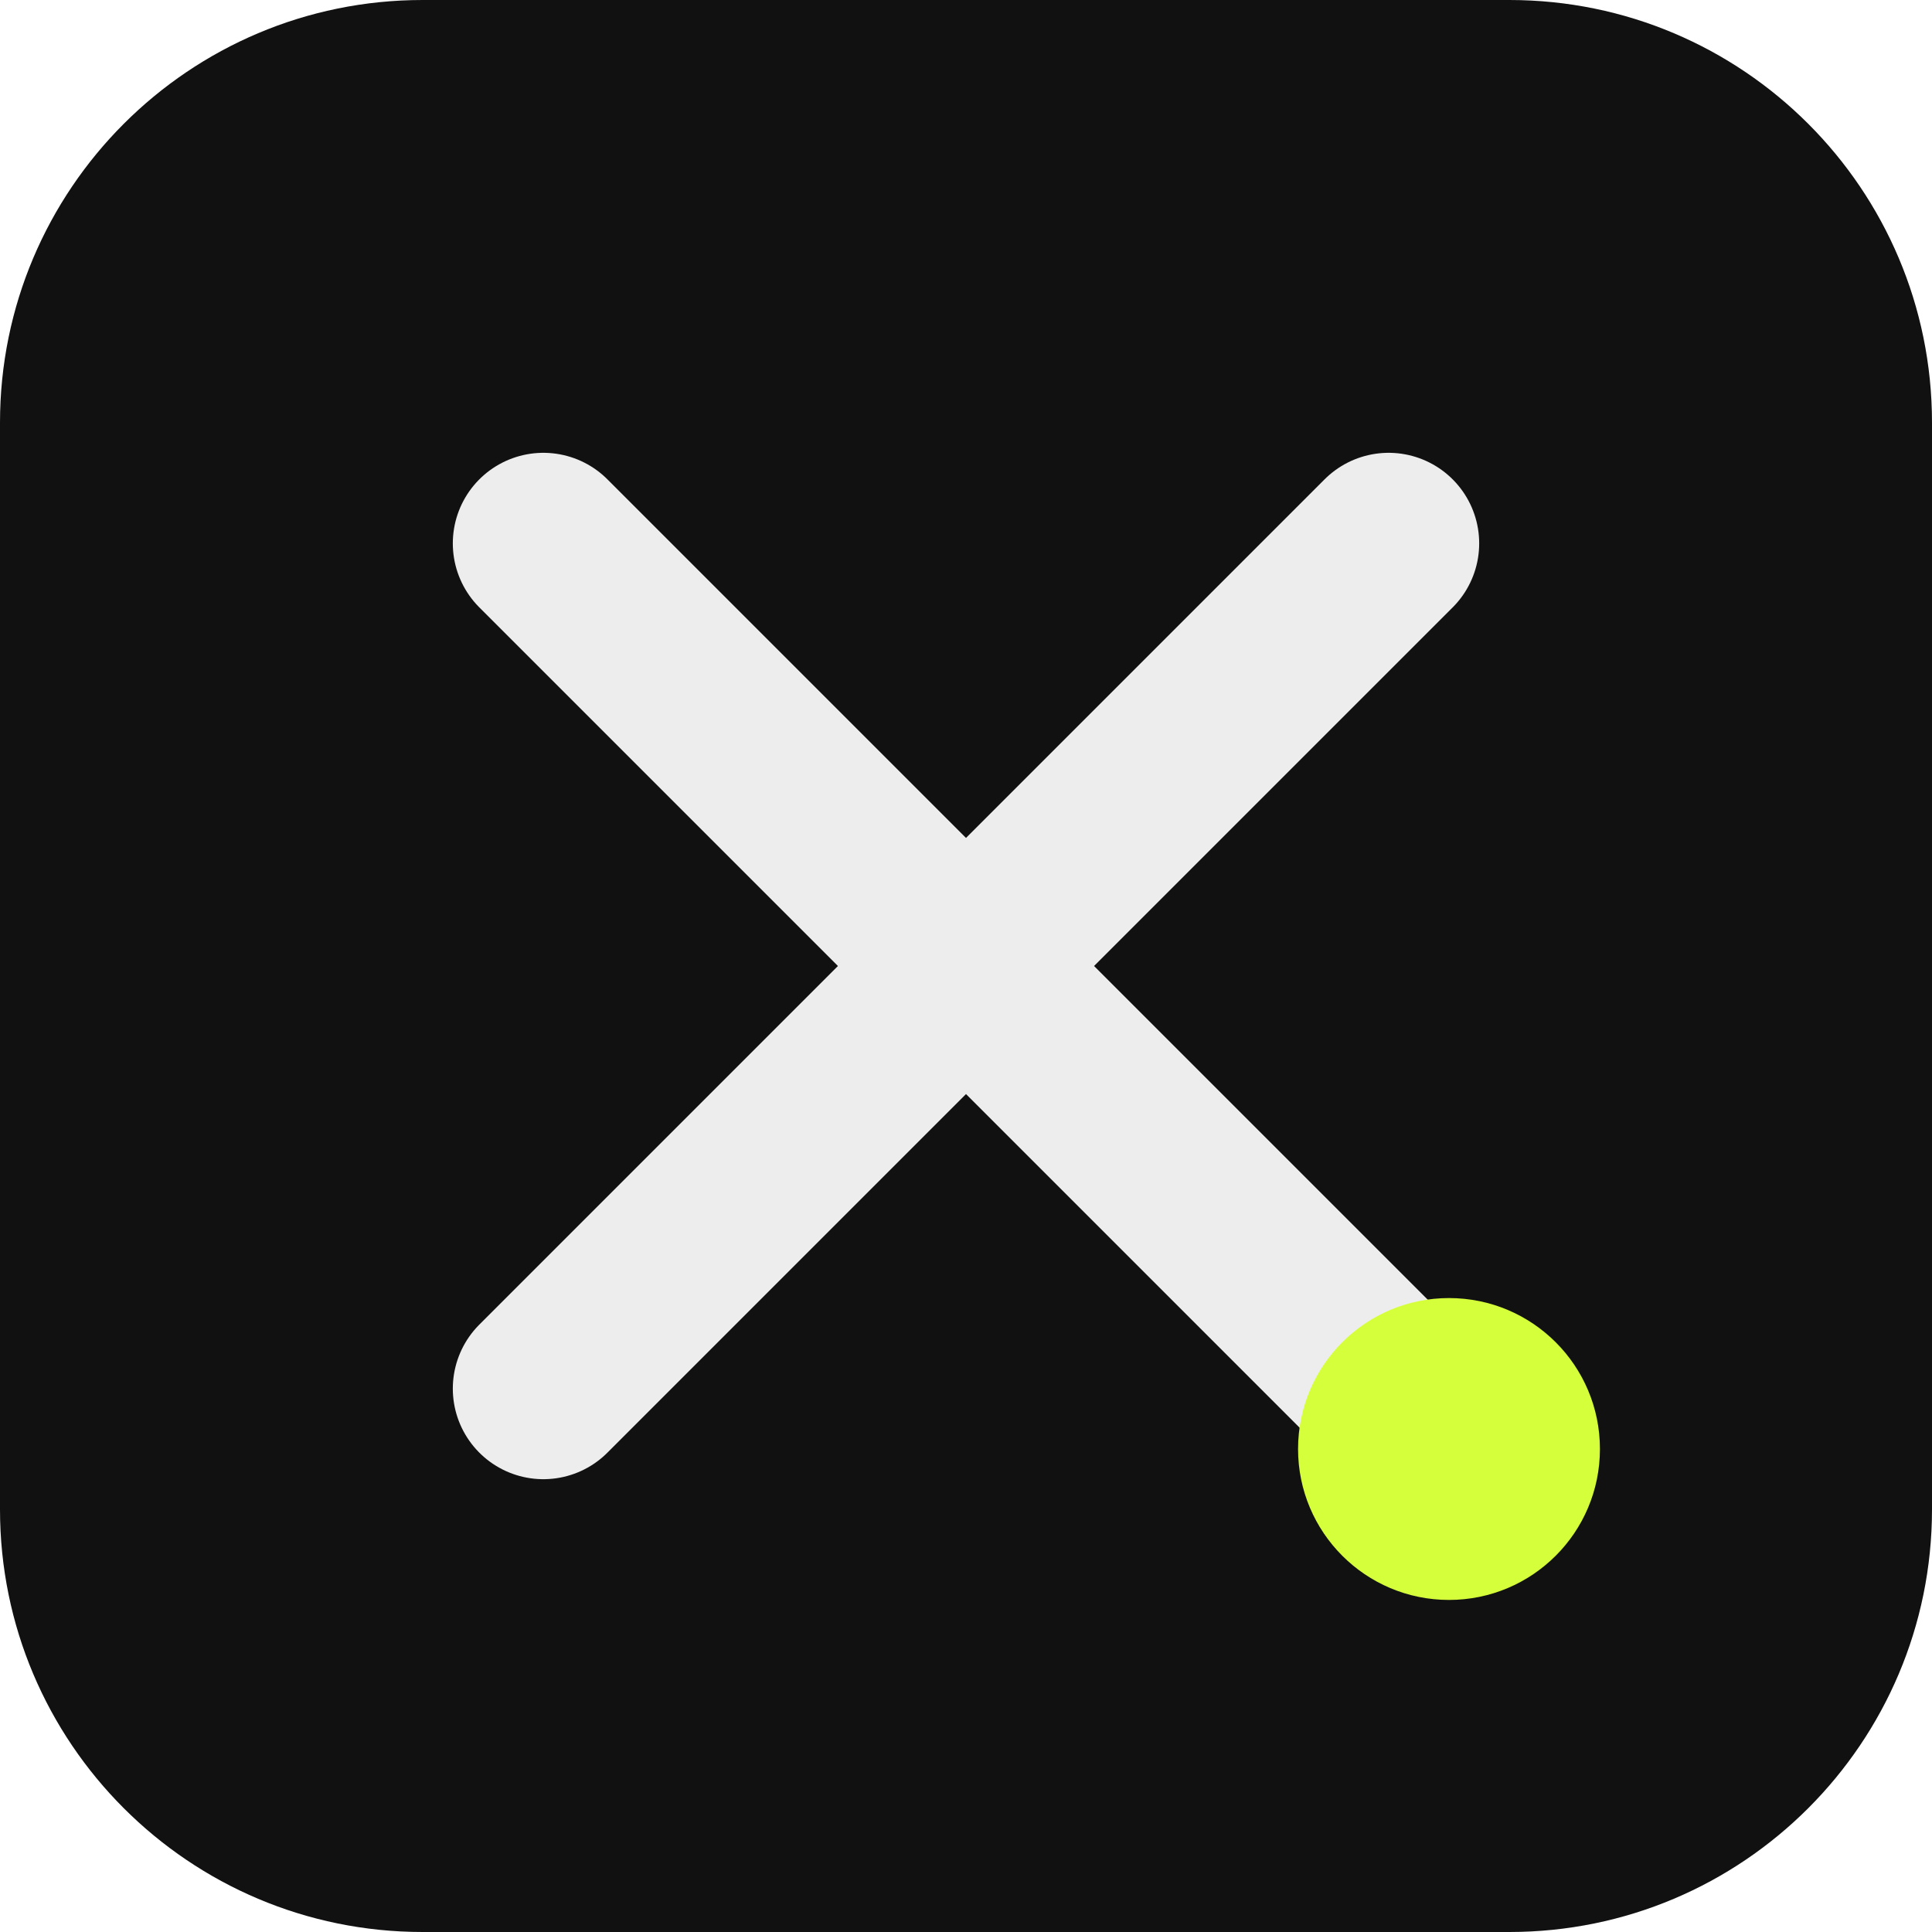
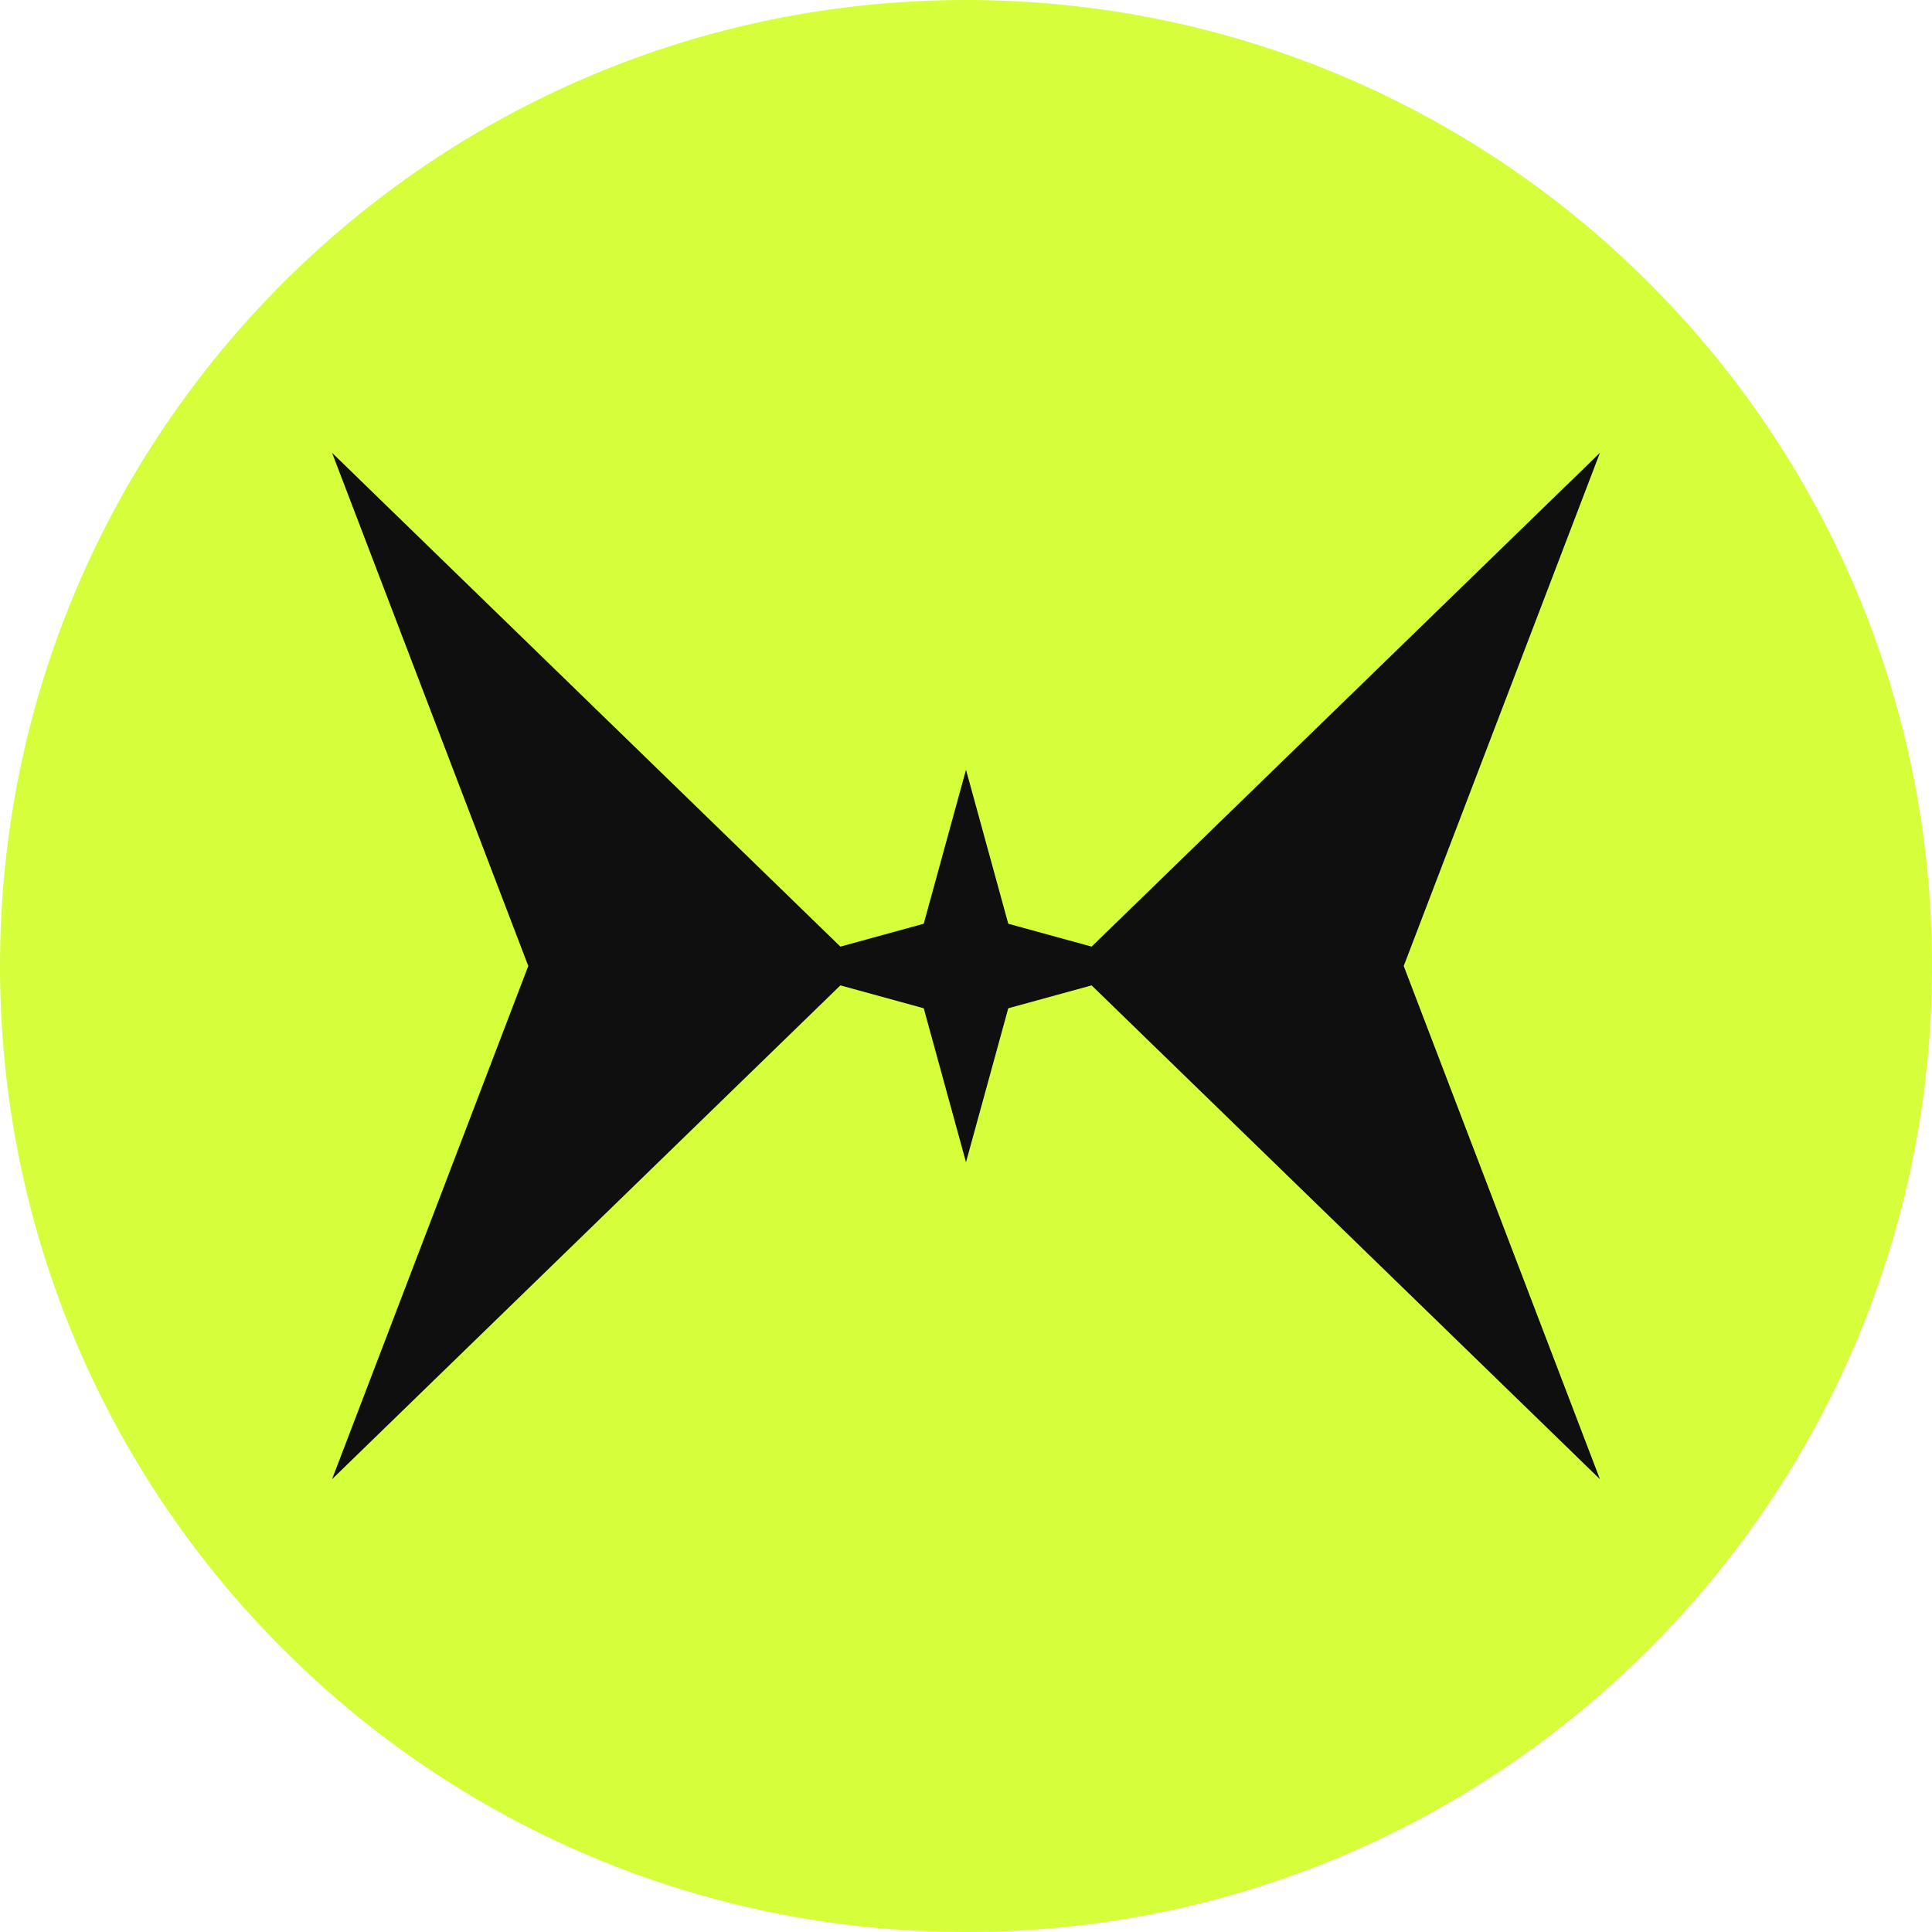
<svg xmlns="http://www.w3.org/2000/svg" viewBox="0 0 64 64">
-   <rect width="64" height="64" rx="14" fill="#111112" />
-   <path d="M18 46 L46 18 M18 18 L46 46" stroke="#ededee" stroke-width="6" stroke-linecap="round" />
-   <circle cx="48" cy="48" r="5" fill="#d4ff3a" />
+   <circle cx="32" cy="32" r="32" fill="#d4ff3a" />
+   <path d="M11 15 L28.5 32 L11 49 L17.5 32 Z" fill="#0f0f10" />
+   <path d="M53 15 L35.5 32 L53 49 L46.5 32 Z" fill="#0f0f10" />
+   <path d="M32 25.5 L33.4 30.6 L38.5 32 L33.4 33.4 L32 38.5 L30.6 33.4 L25.5 32 L30.6 30.6 Z" fill="#0f0f10" />
</svg>
